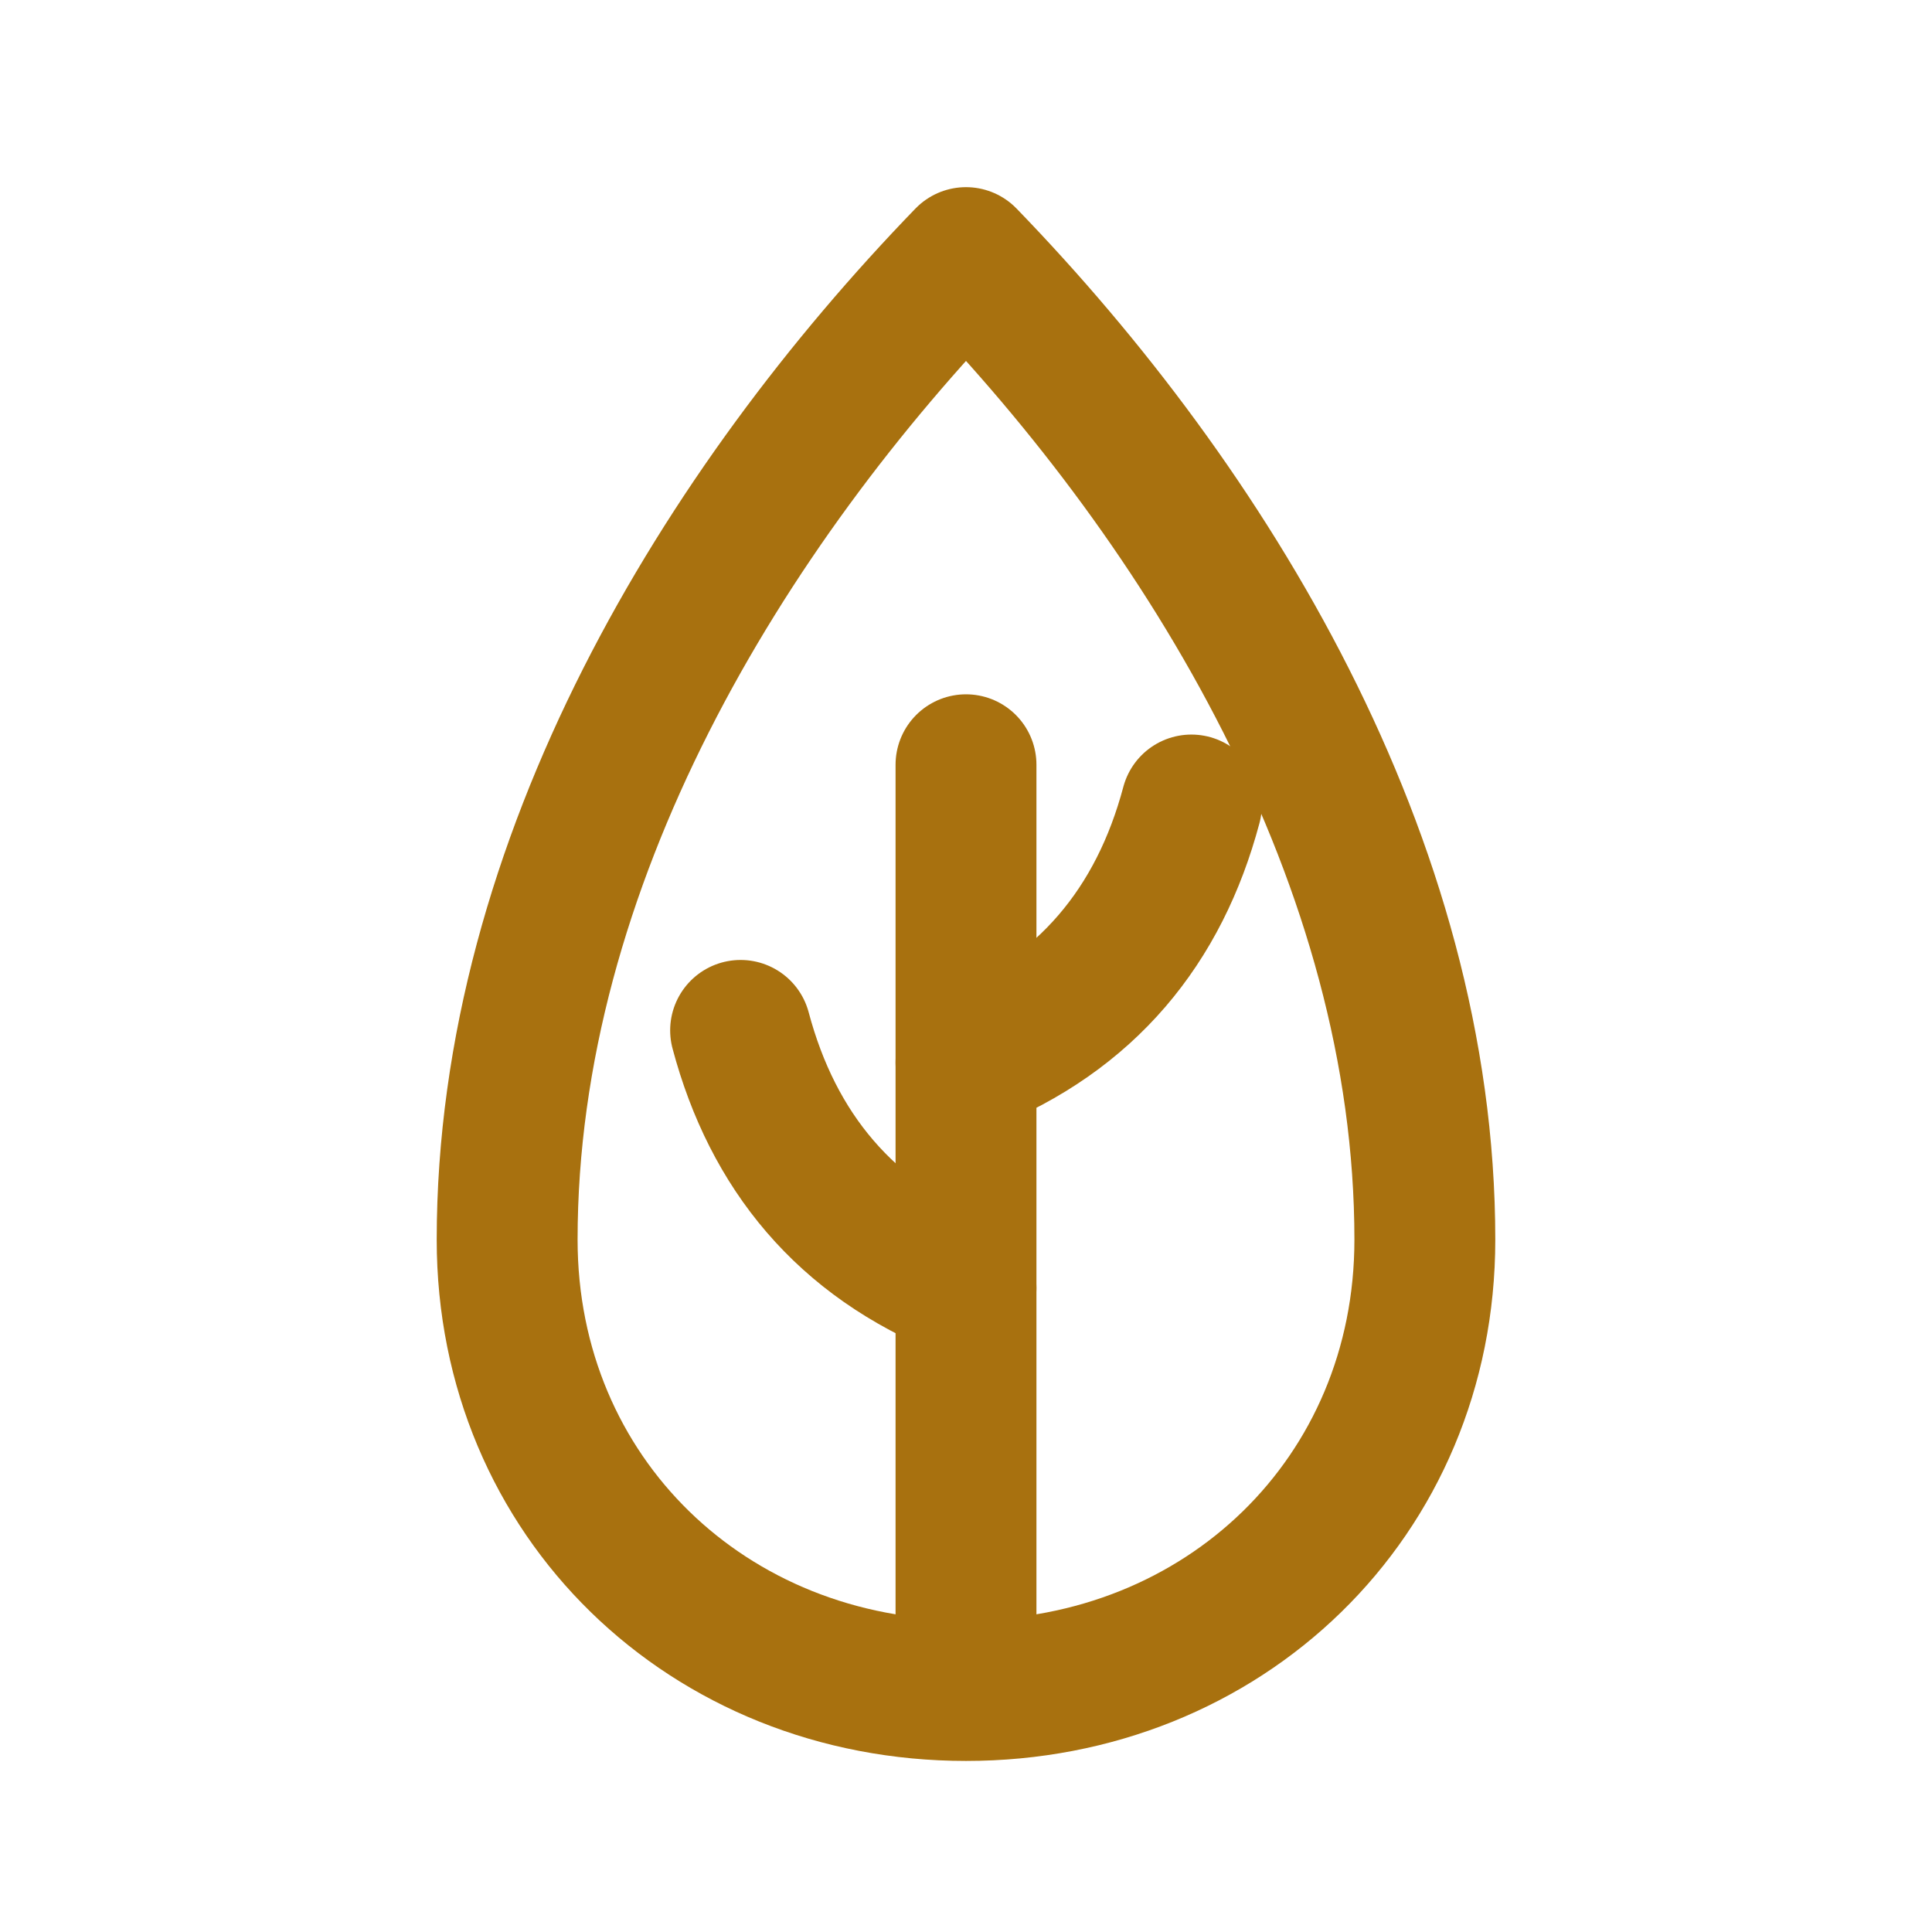
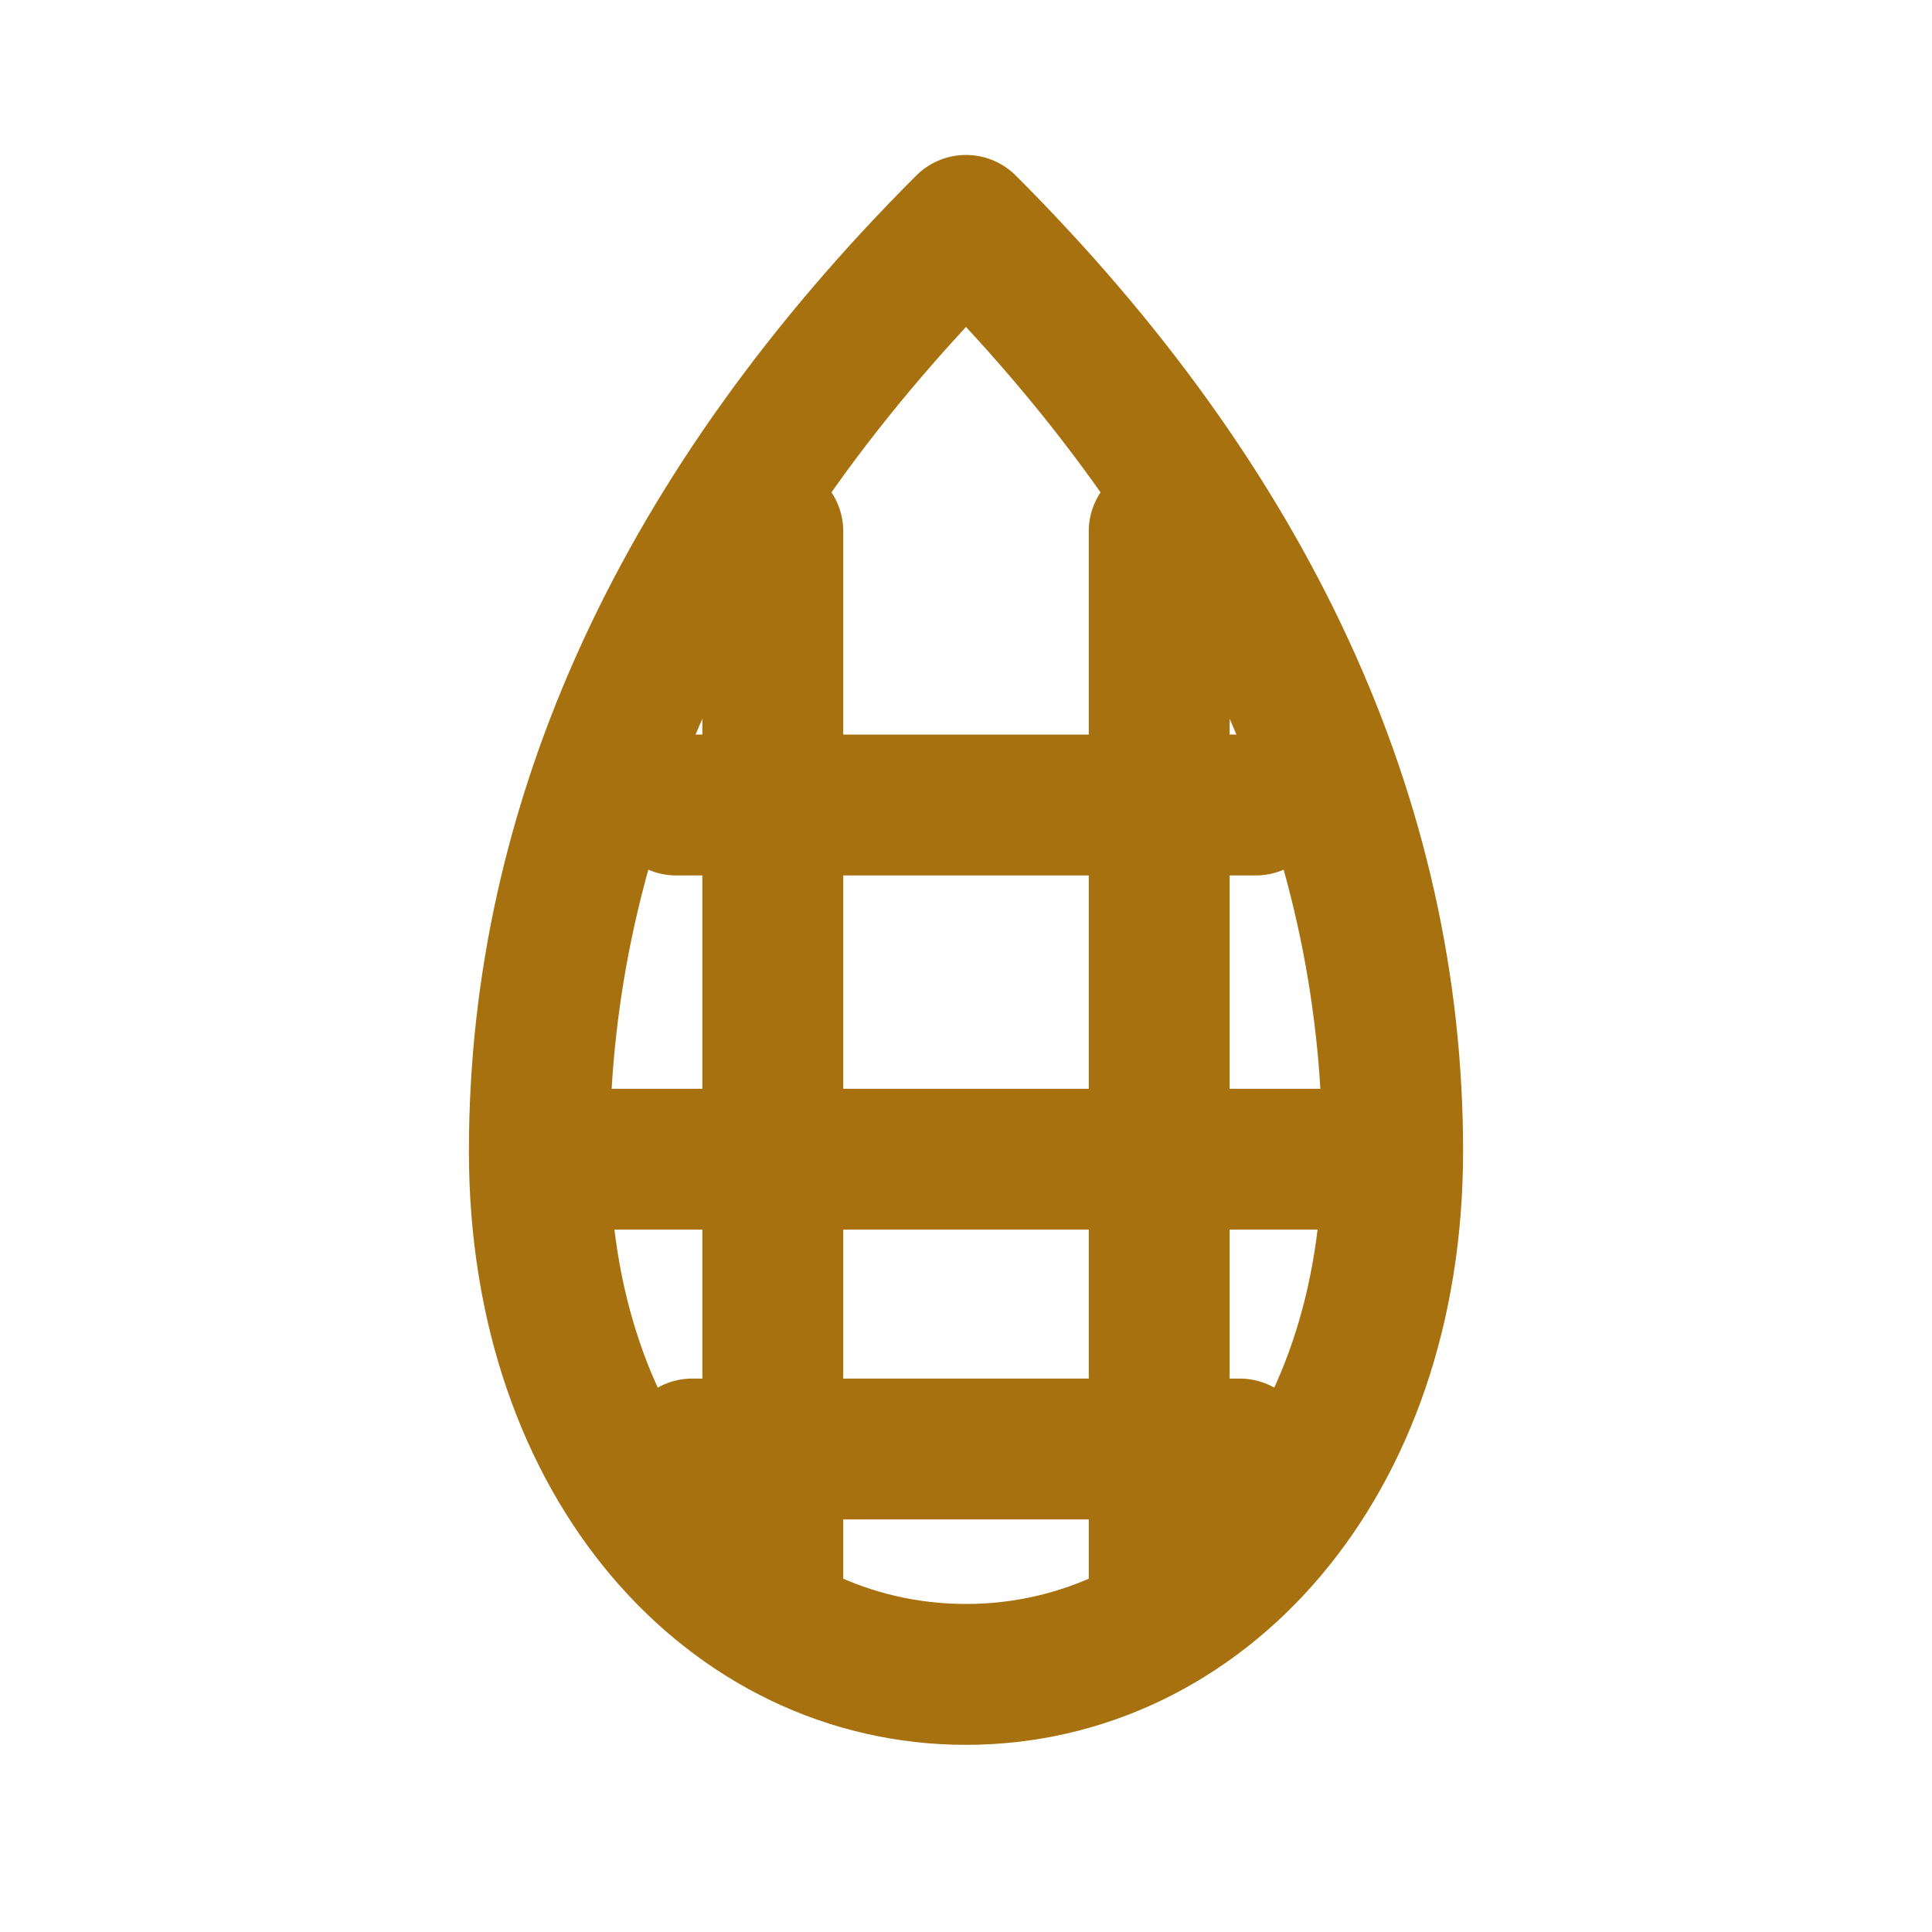
<svg xmlns="http://www.w3.org/2000/svg" width="24" height="24" viewBox="0 0 24 24" fill="none" stroke="#a8710f" stroke-width="1.75" stroke-linecap="round" stroke-linejoin="round">
-   <path d="M12 21c-3.2 0-5.7-2.4-5.7-5.6C6.3 10.7 9 6.3 12 3.2c3 3.1 5.7 7.5 5.7 12.2 0 3.2-2.5 5.6-5.7 5.6z" />
-   <path d="M12 20.6V9.5" />
-   <path d="M12 13.2c1.5-.6 2.4-1.7 2.8-3.2M12 16c-1.5-.6-2.4-1.7-2.8-3.2" />
+   <path d="M12 2.8c3.5 3.5 5.3 7.4 5.3 11.5 0 3.9-2.4 6.5-5.3 6.5s-5.3-2.6-5.3-6.5c0-4.1 1.8-8 5.3-11.5z" />
+   <path d="M8.4 10h7.2M6.9 14.4h10.2M8.6 18h6.8" />
+   <path d="M9.6 6.6v13.4M14.4 6.6v13.4" />
</svg>
